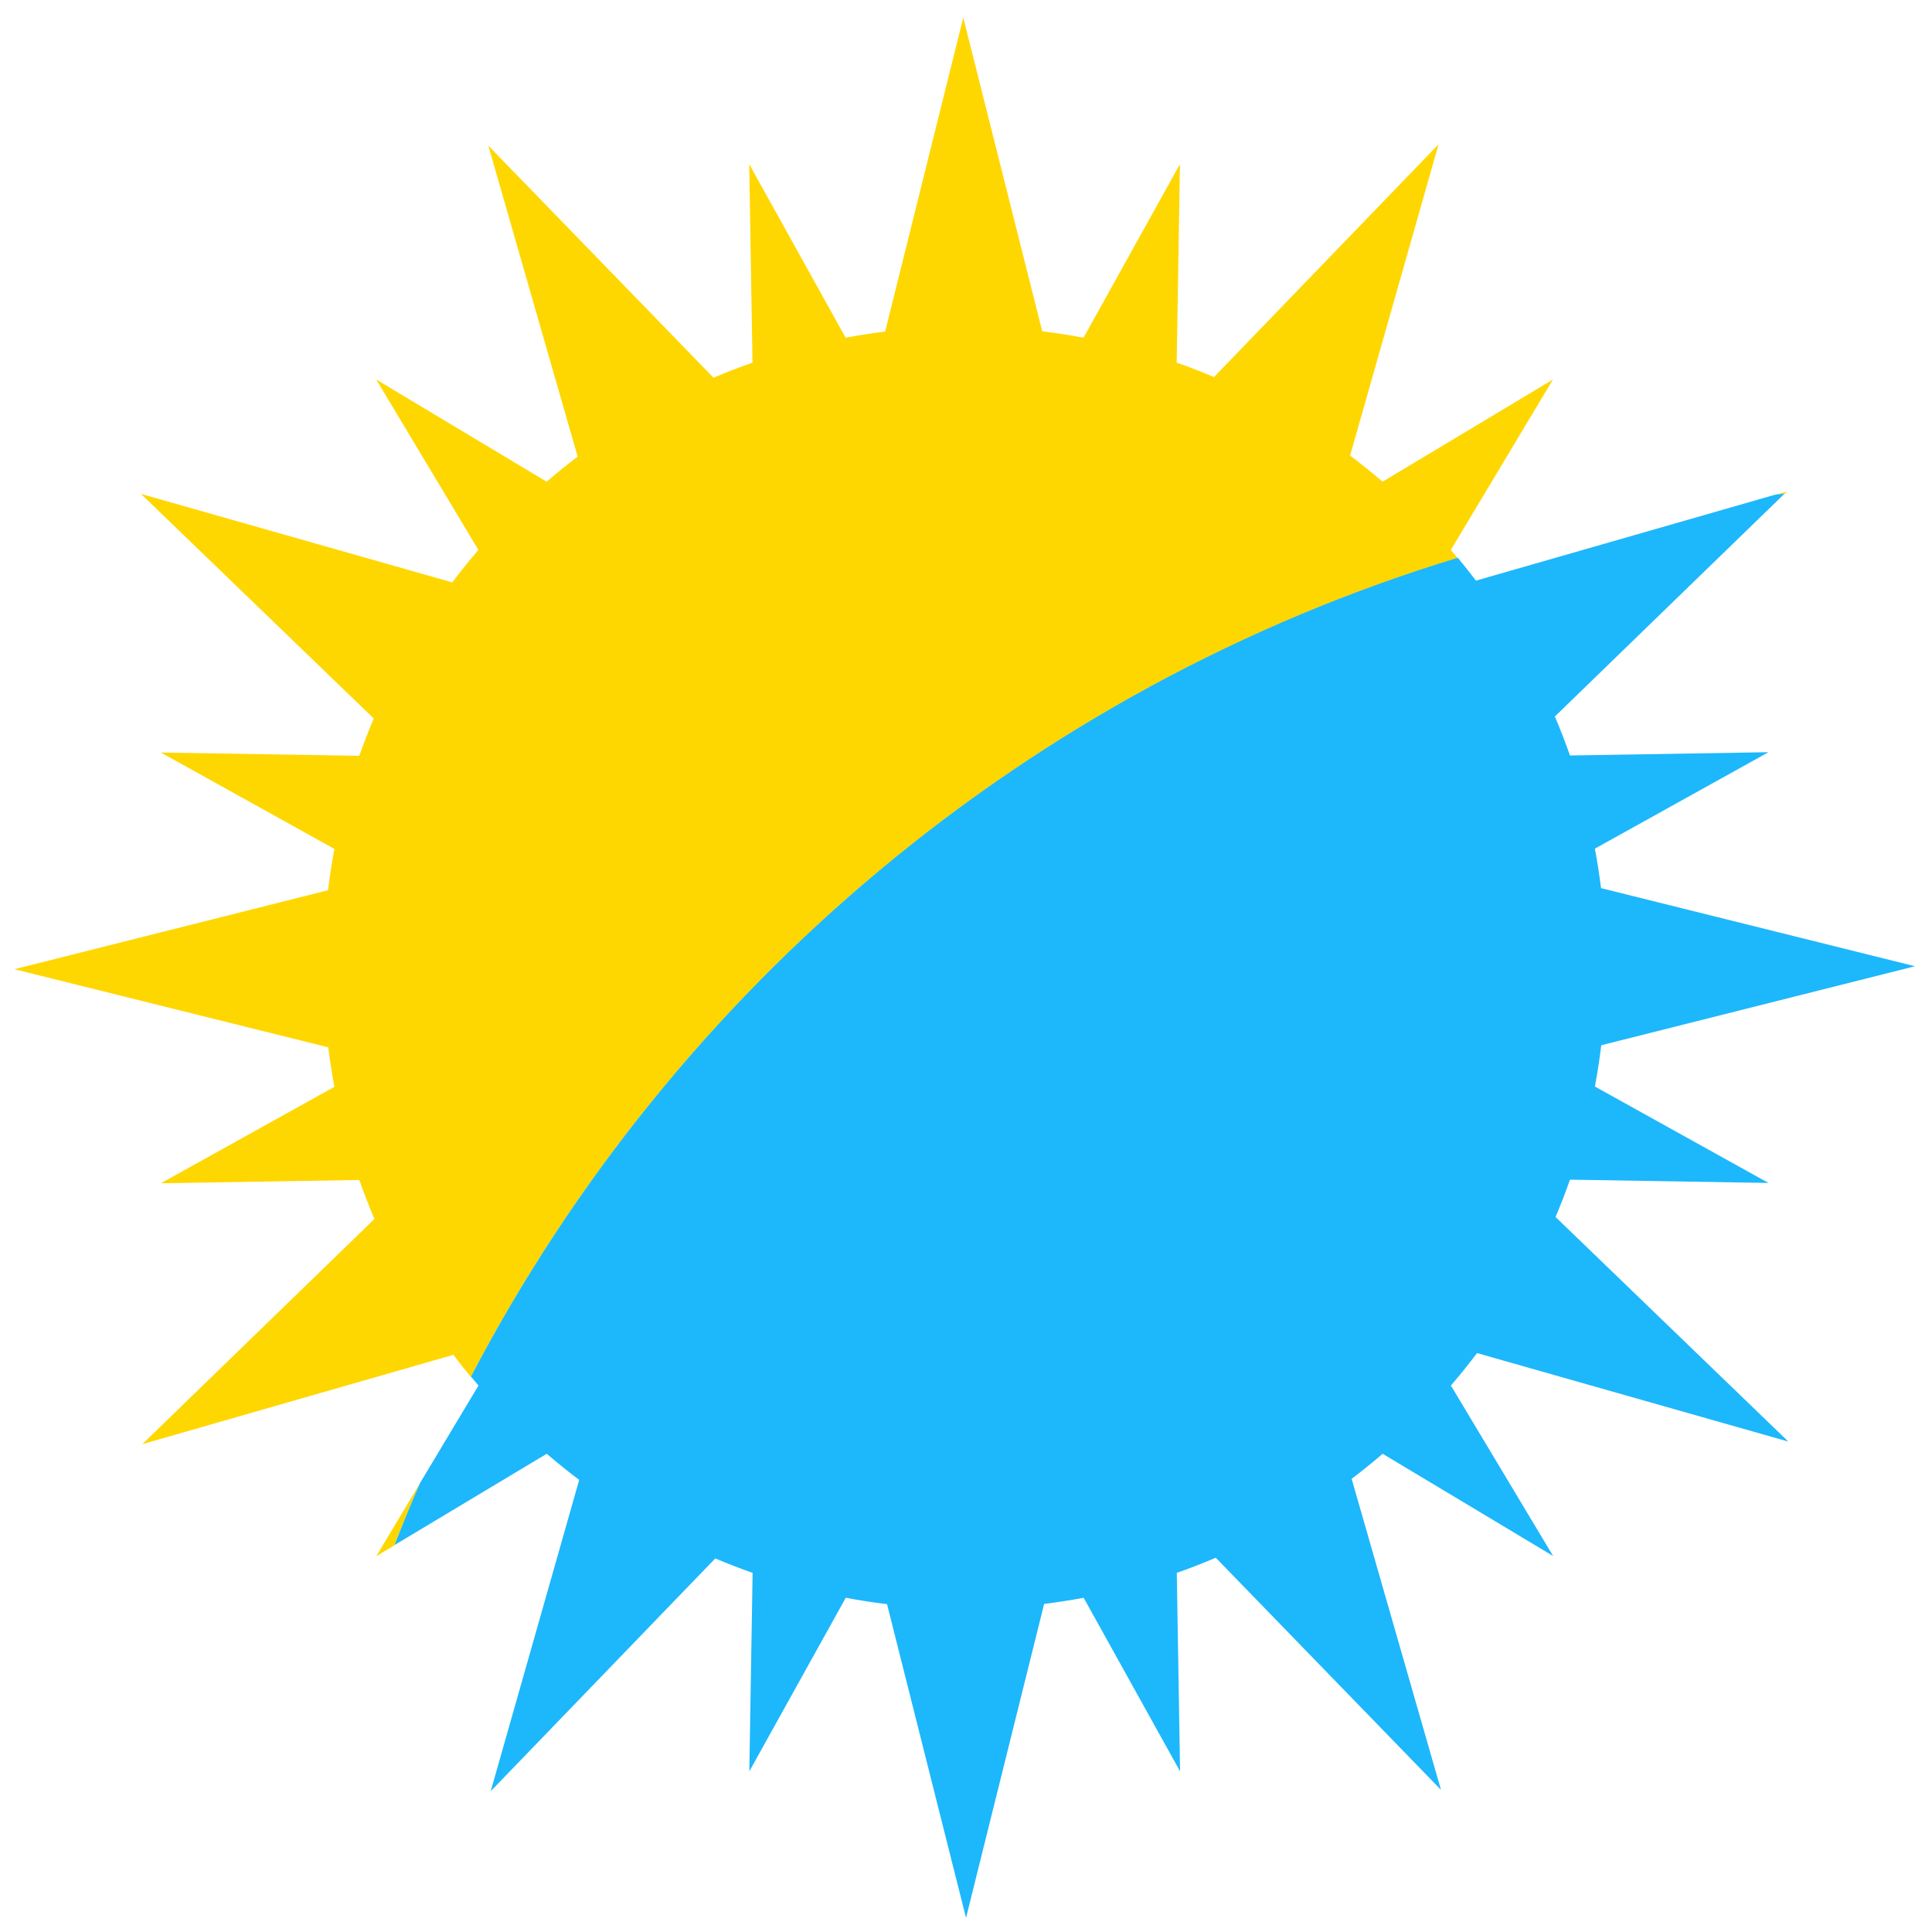
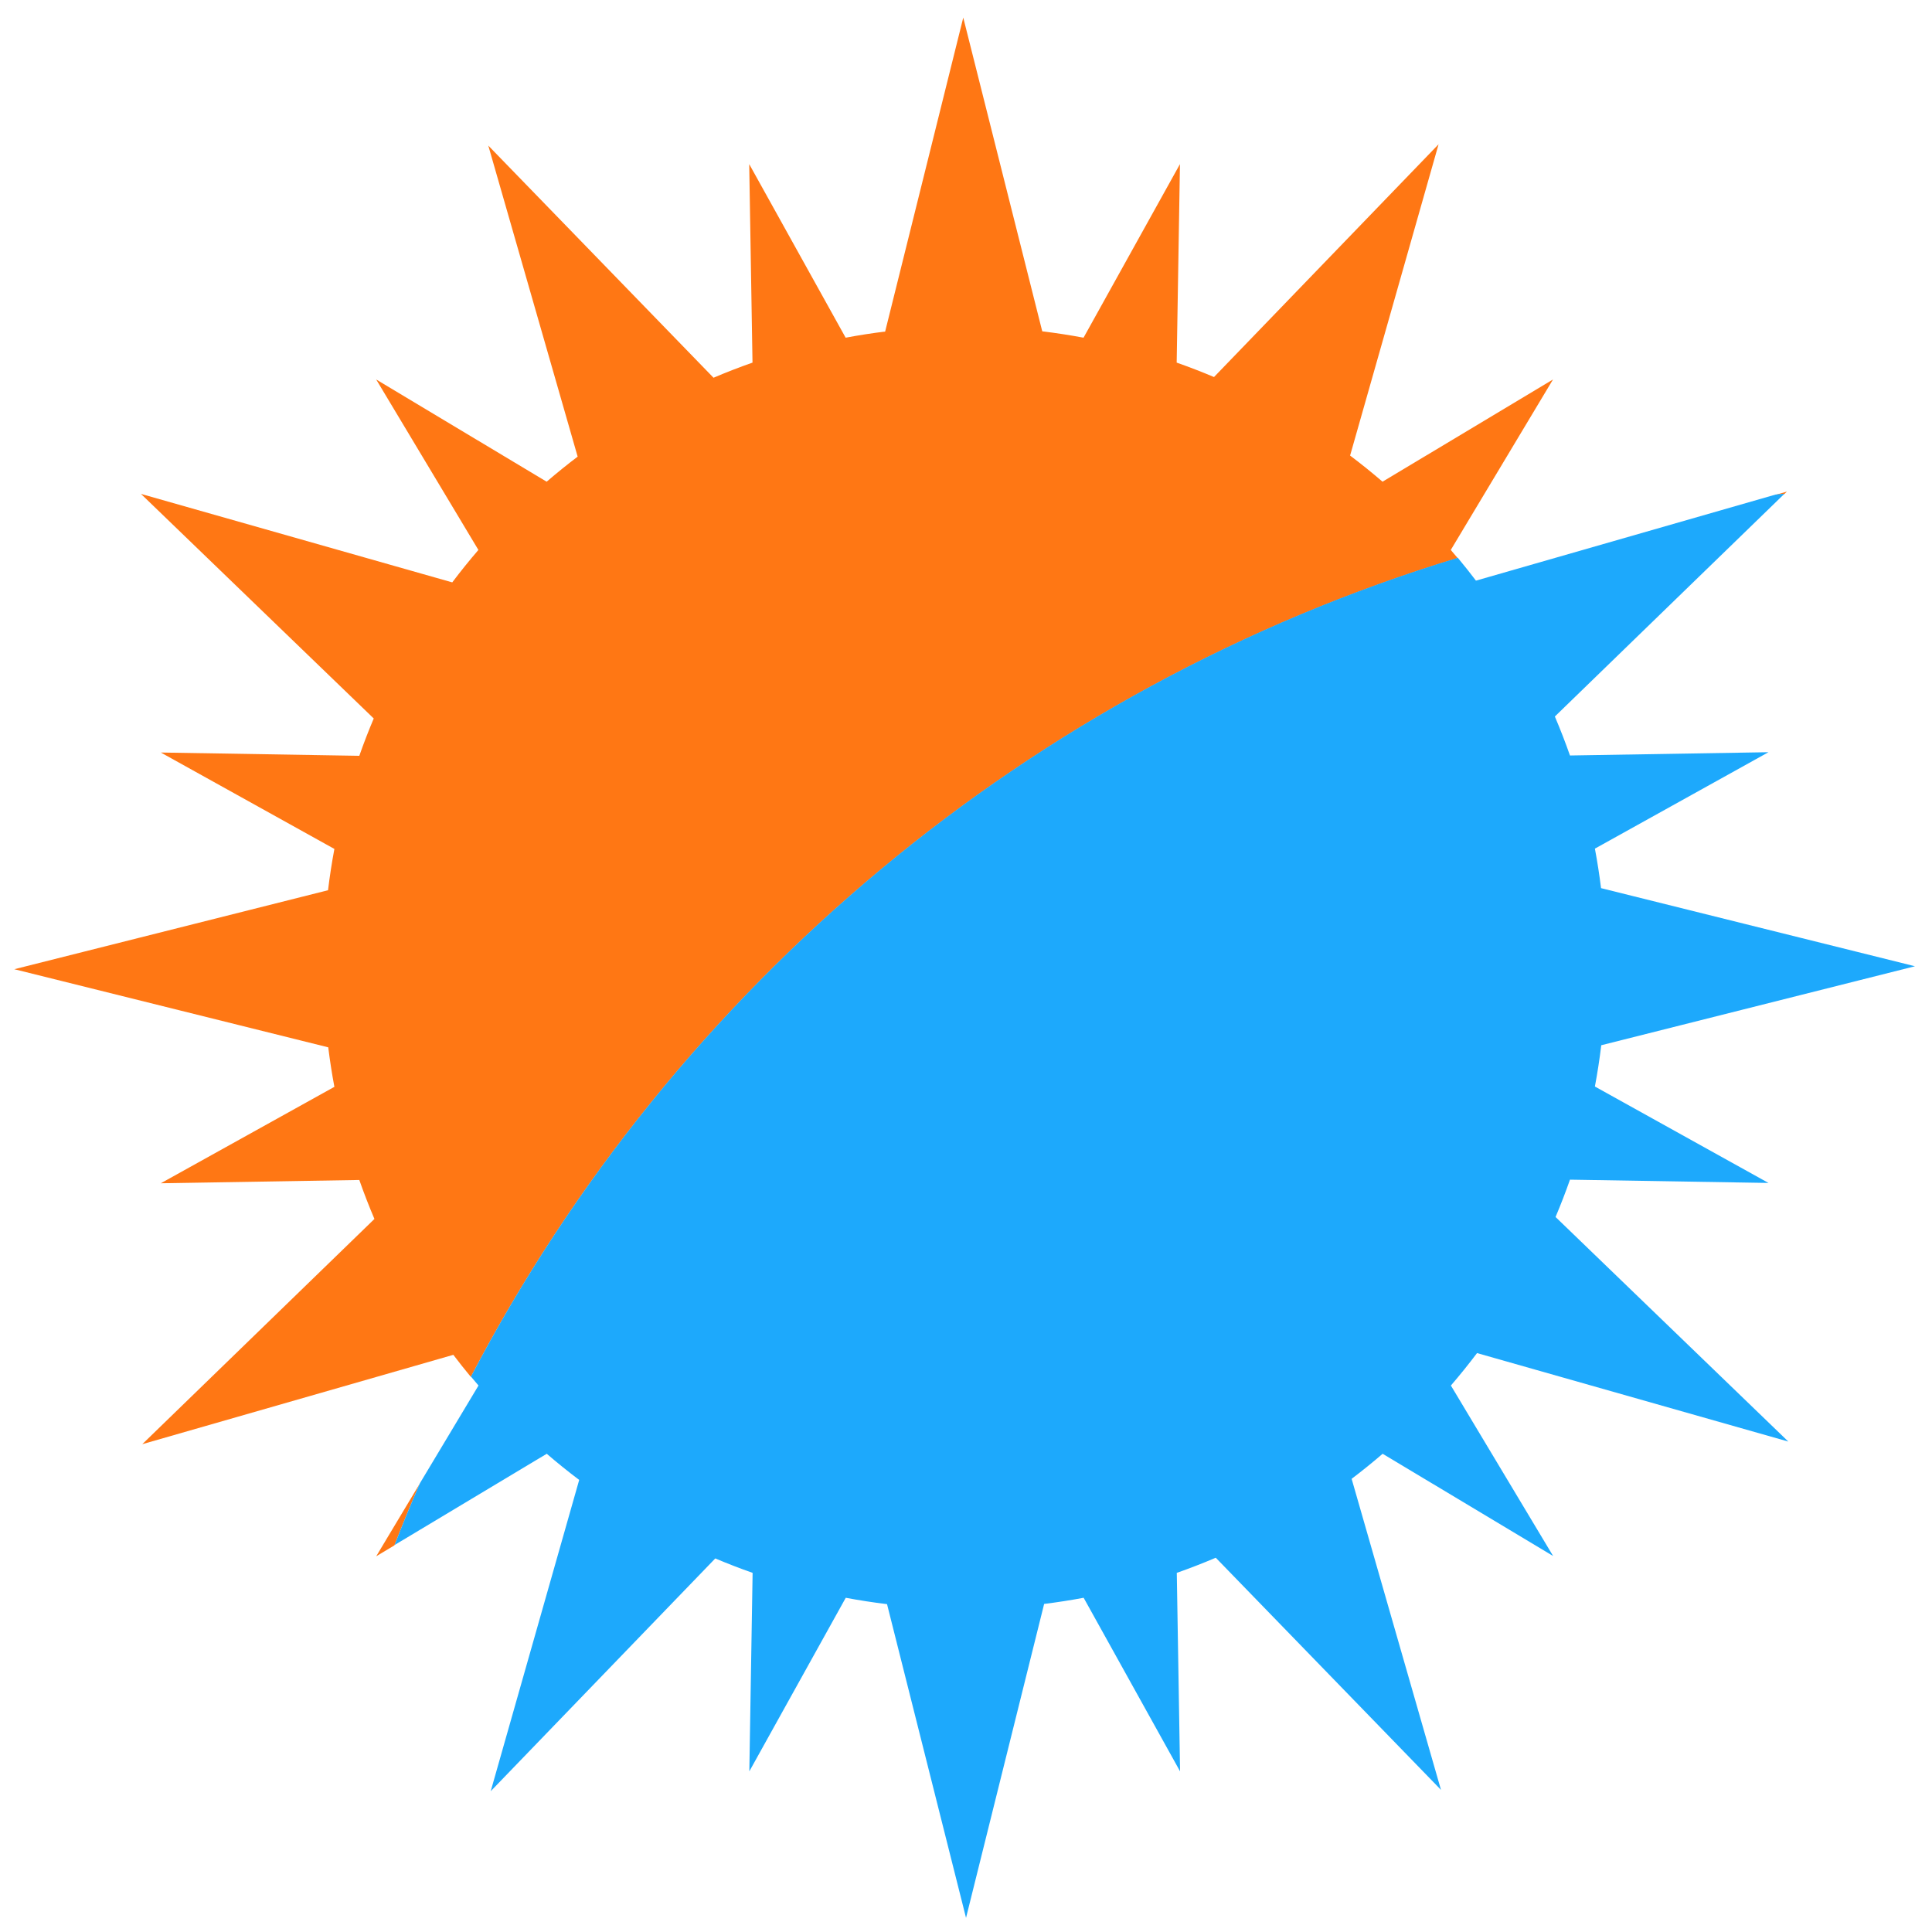
<svg xmlns="http://www.w3.org/2000/svg" version="1.1" width="500" height="500" viewBox="0 0 500 500" xml:space="preserve">
  <defs>
</defs>
  <g transform="matrix(1.16 0 0 1.16 233.07 203.66)" id="9ayQ33ZVBVHl-ybi78gCM">
-     <path style="stroke: none; stroke-width: 1; stroke-dasharray: none; stroke-linecap: butt; stroke-dashoffset: 0; stroke-linejoin: miter; stroke-miterlimit: 4; fill: rgb(255,215,0); fill-rule: nonzero; opacity: 1;" vector-effect="non-scaling-stroke" transform=" translate(-197.73, -171.64)" d="M 260.06 32.686 L 259.328 76.971 C 262.145 77.959 264.922 79.033 267.656 80.189 L 317.759 28.256 L 298.018 97.707 C 300.494 99.574 302.908 101.519 305.255 103.539 L 343.285 80.736 L 320.482 118.766 C 320.999 119.366 321.511 119.971 322.018 120.58 C 226.525 149.593 147.367 216.256 101.853 303.26 C 100.516 301.648 99.214 300.007 97.948 298.337 L 28.552 318.272 L 80.345 268.023 C 79.129 265.171 78.004 262.271 76.971 259.328 L 32.686 260.06 L 71.411 238.548 C 70.865 235.64 70.407 232.701 70.04 229.733 L 4.263256414560601e-14 212.306 L 69.991 194.684 C 70.366 191.582 70.84 188.51 71.411 185.472 L 32.686 163.96 L 76.971 164.693 C 77.959 161.876 79.033 159.098 80.189 156.365 L 28.256 106.261 L 97.707 126.002 C 99.574 123.526 101.519 121.113 103.539 118.766 L 80.736 80.736 L 118.766 103.539 C 121.012 101.606 123.319 99.741 125.684 97.948 L 105.749 28.552 L 155.997 80.345 C 158.85 79.129 161.749 78.004 164.693 76.971 L 163.96 32.686 L 185.473 71.411 C 188.381 70.865 191.32 70.407 194.287 70.04 L 211.714 0 L 229.337 69.991 C 232.439 70.366 235.51 70.84 238.548 71.411 z M 395.468 105.749 L 394.912 106.288 C 394.251 106.35 393.591 106.413 392.931 106.478 z M 80.736 343.285 L 90.481 327.032 C 88.498 331.59 86.605 336.195 84.803 340.846 z" stroke-linecap="round" />
+     <path style="stroke: none; stroke-width: 1; stroke-dasharray: none; stroke-linecap: butt; stroke-dashoffset: 0; stroke-linejoin: miter; stroke-miterlimit: 4; fill: rgb(255, 119, 20); fill-rule: nonzero; opacity: 1;" vector-effect="non-scaling-stroke" transform=" translate(-197.73, -171.64)" d="M 260.06 32.686 L 259.328 76.971 C 262.145 77.959 264.922 79.033 267.656 80.189 L 317.759 28.256 L 298.018 97.707 C 300.494 99.574 302.908 101.519 305.255 103.539 L 343.285 80.736 L 320.482 118.766 C 320.999 119.366 321.511 119.971 322.018 120.58 C 226.525 149.593 147.367 216.256 101.853 303.26 C 100.516 301.648 99.214 300.007 97.948 298.337 L 28.552 318.272 L 80.345 268.023 C 79.129 265.171 78.004 262.271 76.971 259.328 L 32.686 260.06 L 71.411 238.548 C 70.865 235.64 70.407 232.701 70.04 229.733 L 4.263256414560601e-14 212.306 L 69.991 194.684 C 70.366 191.582 70.84 188.51 71.411 185.472 L 32.686 163.96 L 76.971 164.693 C 77.959 161.876 79.033 159.098 80.189 156.365 L 28.256 106.261 L 97.707 126.002 C 99.574 123.526 101.519 121.113 103.539 118.766 L 80.736 80.736 L 118.766 103.539 C 121.012 101.606 123.319 99.741 125.684 97.948 L 105.749 28.552 L 155.997 80.345 C 158.85 79.129 161.749 78.004 164.693 76.971 L 163.96 32.686 L 185.473 71.411 C 188.381 70.865 191.32 70.407 194.287 70.04 L 211.714 0 L 229.337 69.991 C 232.439 70.366 235.51 70.84 238.548 71.411 z M 395.468 105.749 L 394.912 106.288 C 394.251 106.35 393.591 106.413 392.931 106.478 z M 80.736 343.285 L 90.481 327.032 C 88.498 331.59 86.605 336.195 84.803 340.846 z" stroke-linecap="round" />
  </g>
  <g transform="matrix(1.16 0 0 1.16 298.85 312.06)" id="CGlxshyA2j0_E8EL0itUD">
-     <path style="stroke: none; stroke-width: 1; stroke-dasharray: none; stroke-linecap: butt; stroke-dashoffset: 0; stroke-linejoin: miter; stroke-miterlimit: 4; fill: rgb(29,183,252); fill-rule: nonzero; opacity: 1;" vector-effect="non-scaling-stroke" transform=" translate(-169.61, -158.87)" d="M 241.27 19.395 L 308.128 0.189 C 308.788 0.125 309.449 0.061 310.11 -1.1102230246251565e-15 L 258.873 49.709 C 260.088 52.561 261.214 55.461 262.247 58.404 L 306.532 57.672 L 267.807 79.184 C 268.353 82.092 268.811 85.031 269.178 87.999 L 339.218 105.426 L 269.227 123.049 C 268.852 126.15 268.377 129.222 267.807 132.26 L 306.532 153.772 L 262.247 153.039 C 261.259 155.857 260.185 158.634 259.029 161.367 L 310.962 211.471 L 241.511 191.73 C 239.644 194.206 237.699 196.619 235.679 198.967 L 258.482 236.996 L 220.452 214.193 C 218.206 216.127 215.899 217.991 213.534 219.784 L 233.469 289.18 L 183.221 237.387 C 180.368 238.603 177.469 239.729 174.525 240.761 L 175.258 285.046 L 153.745 246.321 C 150.837 246.867 147.898 247.325 144.931 247.693 L 127.504 317.732 L 109.881 247.741 C 106.779 247.366 103.708 246.892 100.67 246.321 L 79.158 285.046 L 79.89 240.761 C 77.073 239.773 74.296 238.699 71.562 237.543 L 21.459 289.476 L 41.2 220.025 C 38.724 218.159 36.31 216.213 33.963 214.193 L 5.684341886080802e-14 234.558 C 1.802 229.907 3.696 225.301 5.679 220.743 L 18.736 198.967 C 18.168 198.307 17.606 197.641 17.05 196.971 C 62.564 109.967 141.722 43.305 237.215 14.292 C 238.604 15.961 239.956 17.663 241.27 19.395 z" stroke-linecap="round" />
+     <path style="stroke: none; stroke-width: 1; stroke-dasharray: none; stroke-linecap: butt; stroke-dashoffset: 0; stroke-linejoin: miter; stroke-miterlimit: 4; fill: rgb(29,169,252); fill-rule: nonzero; opacity: 1;" vector-effect="non-scaling-stroke" transform=" translate(-169.61, -158.87)" d="M 241.27 19.395 L 308.128 0.189 C 308.788 0.125 309.449 0.061 310.11 -1.1102230246251565e-15 L 258.873 49.709 C 260.088 52.561 261.214 55.461 262.247 58.404 L 306.532 57.672 L 267.807 79.184 C 268.353 82.092 268.811 85.031 269.178 87.999 L 339.218 105.426 L 269.227 123.049 C 268.852 126.15 268.377 129.222 267.807 132.26 L 306.532 153.772 L 262.247 153.039 C 261.259 155.857 260.185 158.634 259.029 161.367 L 310.962 211.471 L 241.511 191.73 C 239.644 194.206 237.699 196.619 235.679 198.967 L 258.482 236.996 L 220.452 214.193 C 218.206 216.127 215.899 217.991 213.534 219.784 L 233.469 289.18 L 183.221 237.387 C 180.368 238.603 177.469 239.729 174.525 240.761 L 175.258 285.046 L 153.745 246.321 C 150.837 246.867 147.898 247.325 144.931 247.693 L 127.504 317.732 L 109.881 247.741 C 106.779 247.366 103.708 246.892 100.67 246.321 L 79.158 285.046 L 79.89 240.761 C 77.073 239.773 74.296 238.699 71.562 237.543 L 21.459 289.476 L 41.2 220.025 C 38.724 218.159 36.31 216.213 33.963 214.193 L 5.684341886080802e-14 234.558 C 1.802 229.907 3.696 225.301 5.679 220.743 L 18.736 198.967 C 18.168 198.307 17.606 197.641 17.05 196.971 C 62.564 109.967 141.722 43.305 237.215 14.292 C 238.604 15.961 239.956 17.663 241.27 19.395 z" stroke-linecap="round" />
  </g>
</svg>
